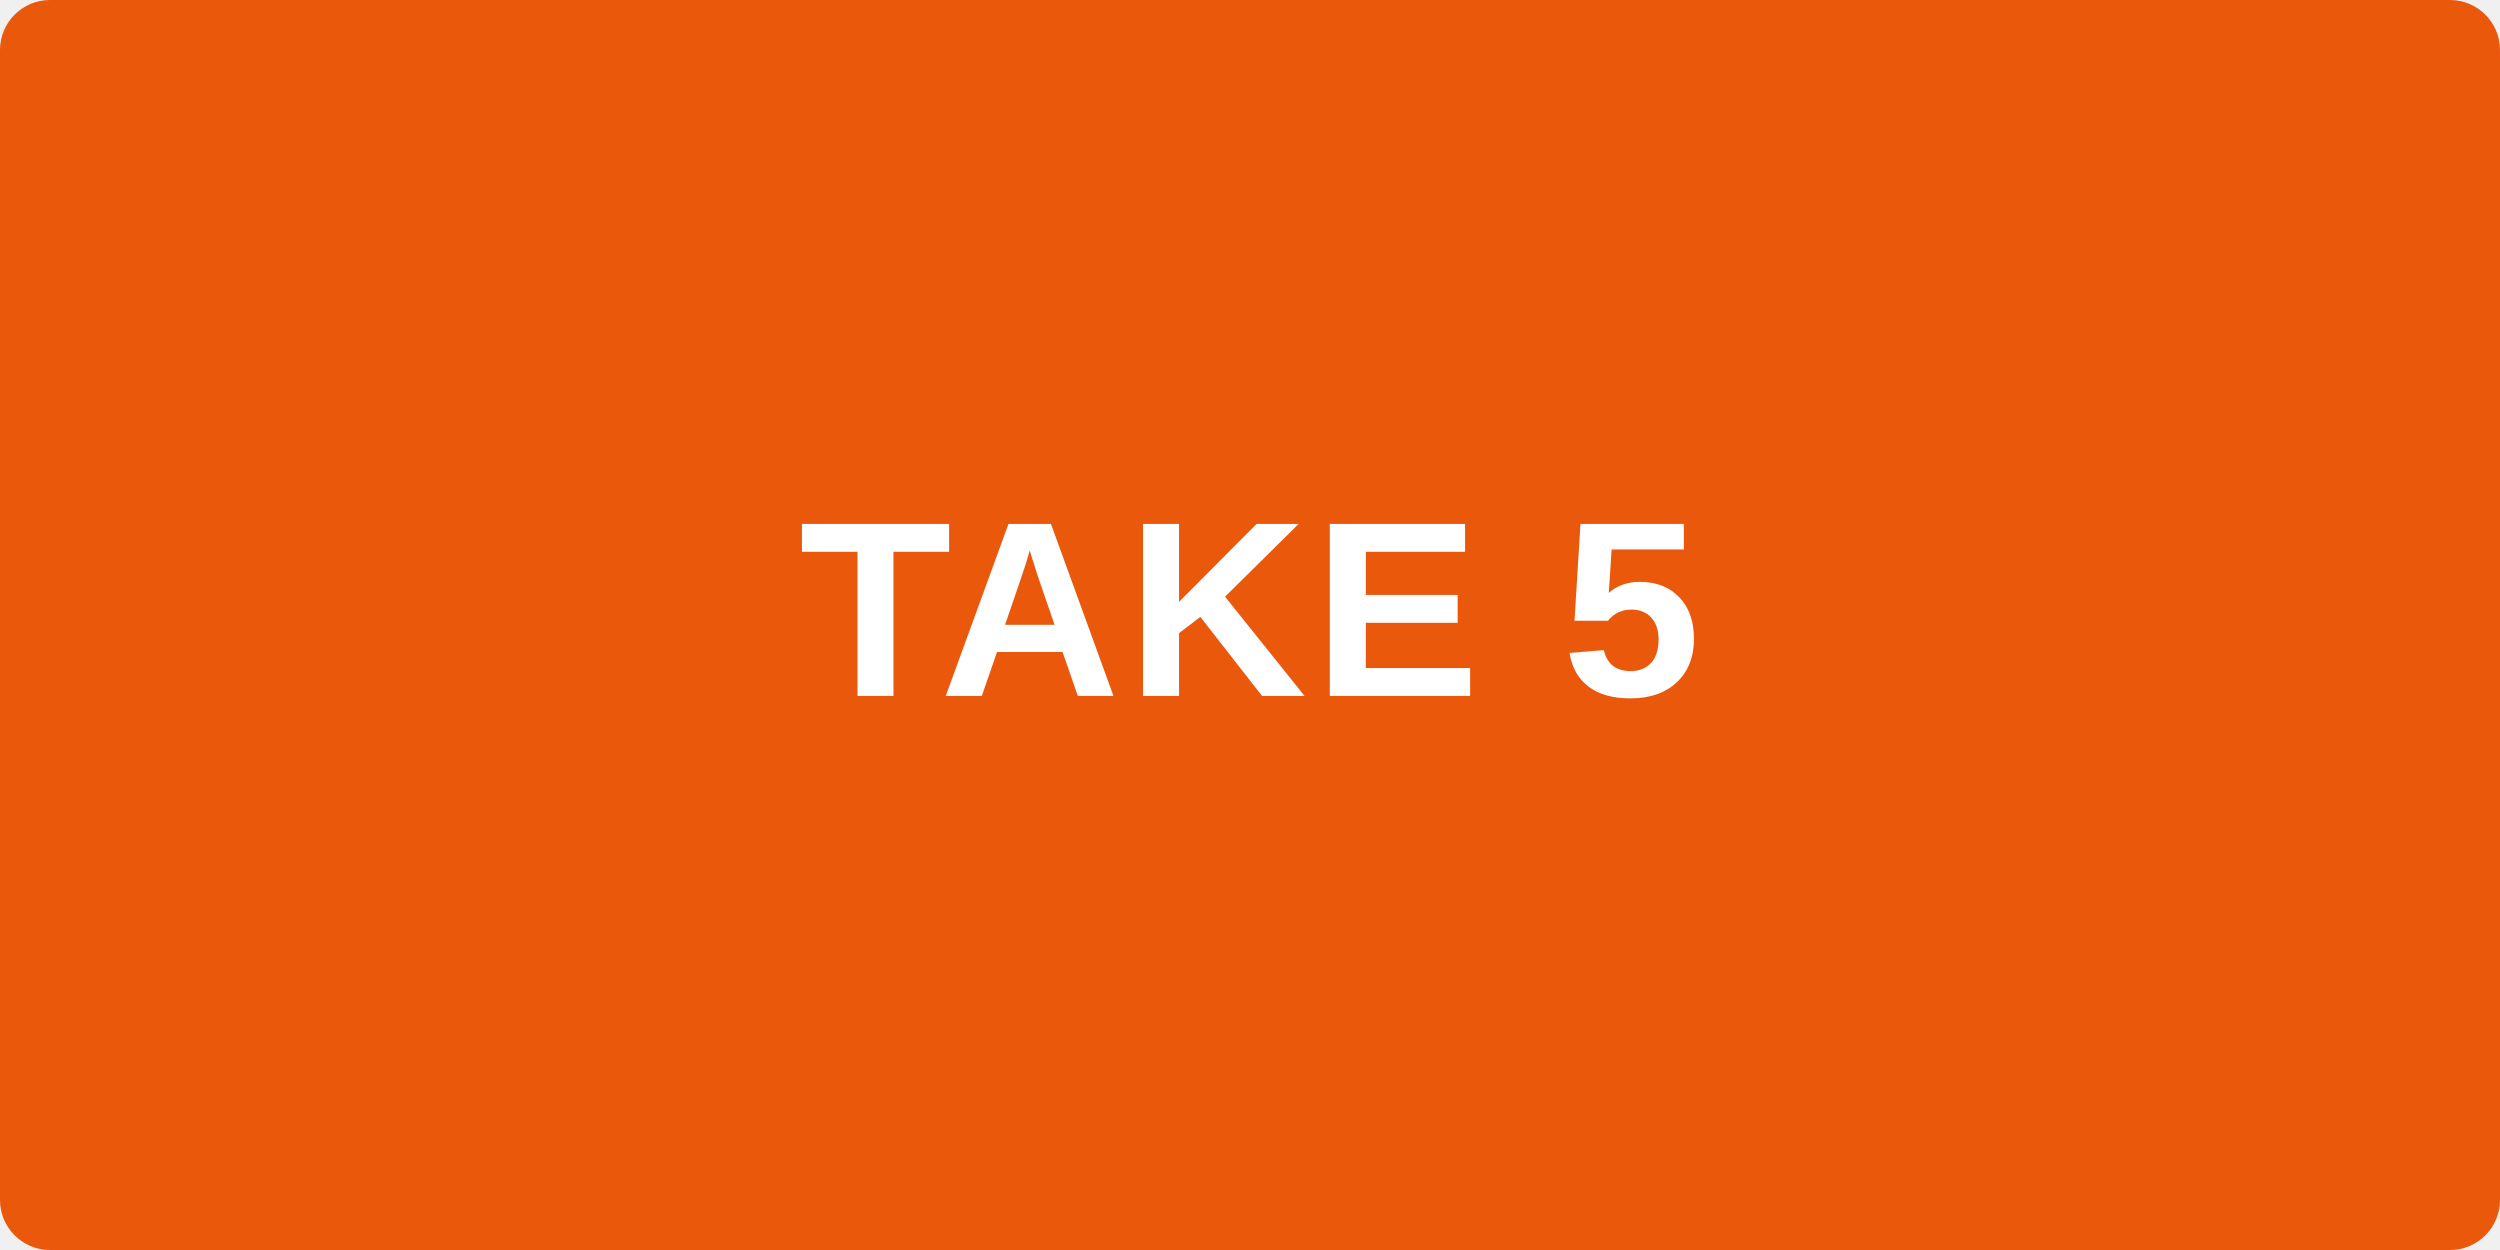
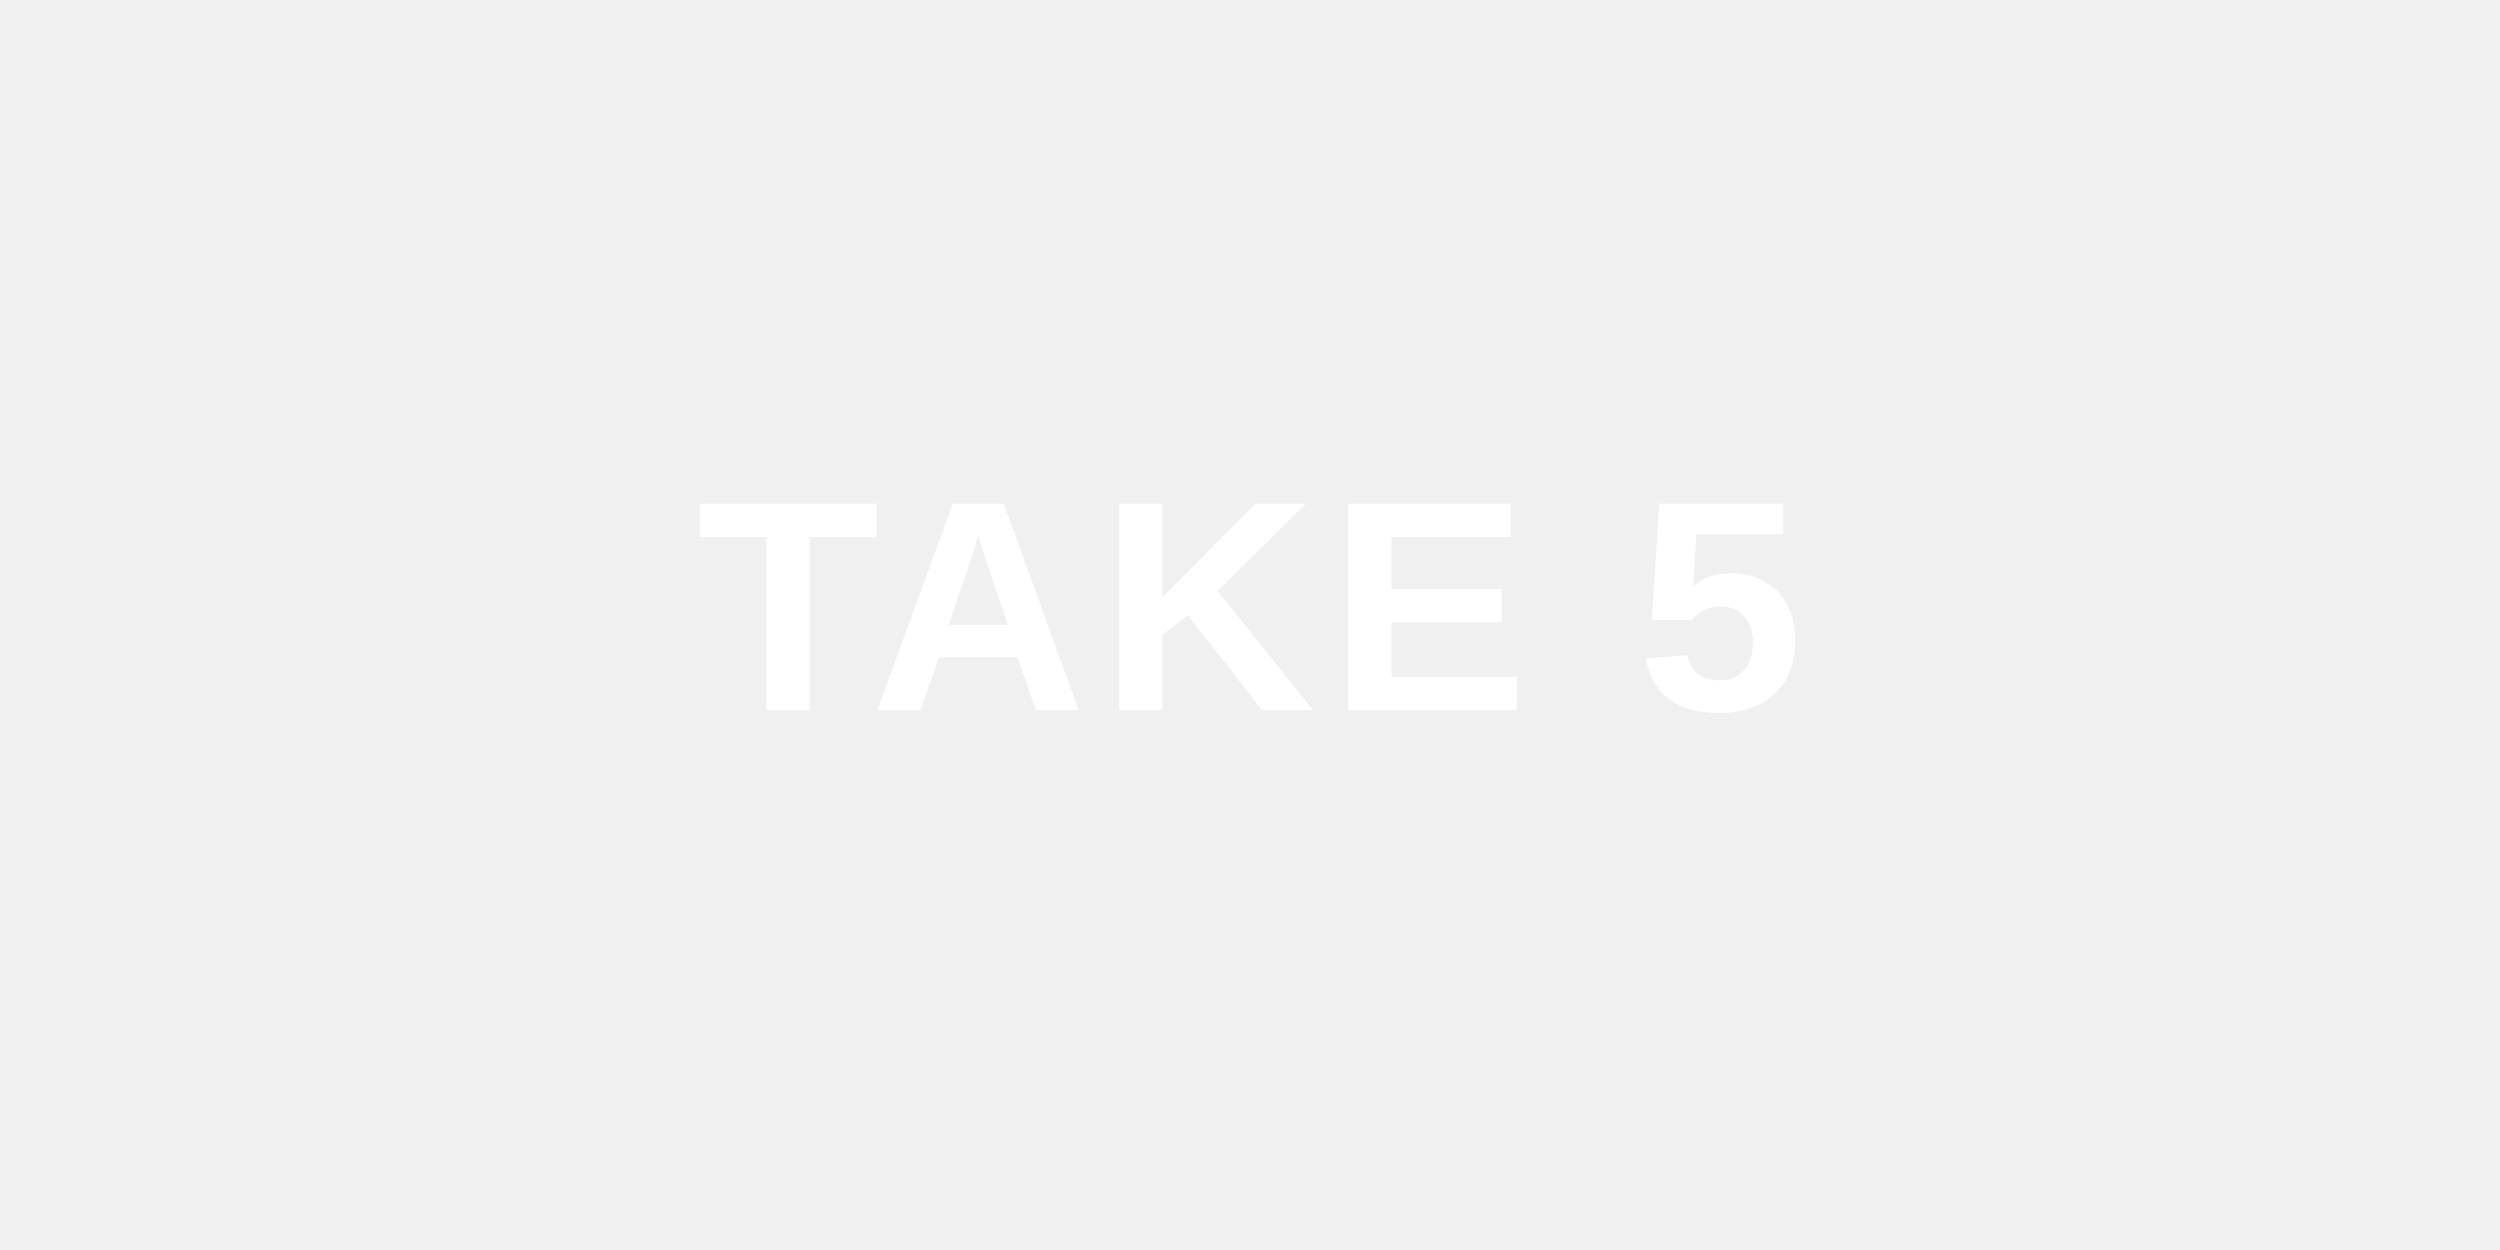
<svg xmlns="http://www.w3.org/2000/svg" width="400" height="200" viewBox="0 0 400 200">
-   <rect width="400" height="200" fill="#EA580C" rx="8" />
-   <text x="50%" y="50%" font-family="Arial, Helvetica, sans-serif" font-size="40" font-weight="700" fill="#FFFFFF" text-anchor="middle" dominant-baseline="middle" letter-spacing="1">TAKE 5</text>
+   <text x="50%" y="50%" font-family="Arial, Helvetica, sans-serif" font-size="48" font-weight="700" fill="#FFFFFF" text-anchor="middle" dominant-baseline="middle" letter-spacing="2">TAKE 5</text>
</svg>
